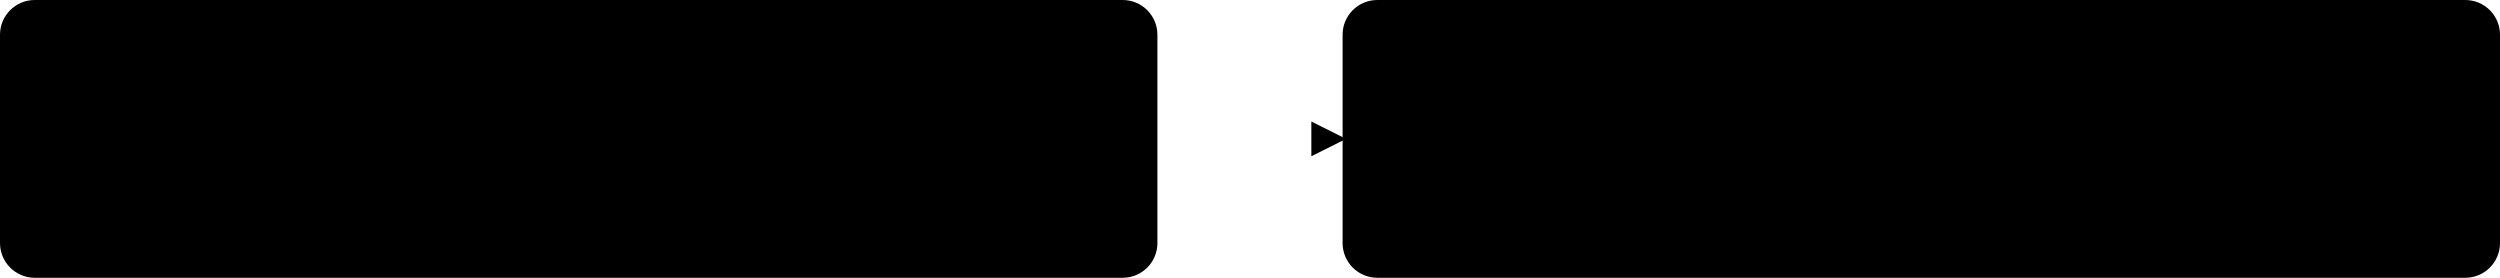
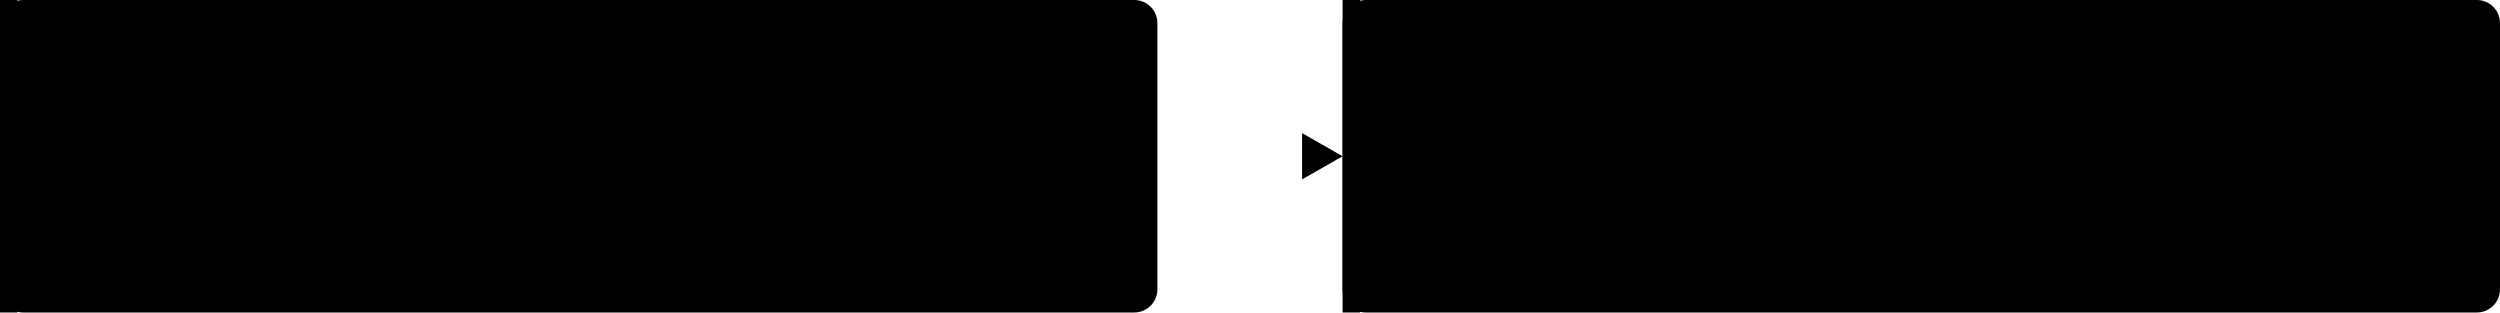
- <svg xmlns="http://www.w3.org/2000/svg" viewBox="0 0 432 48" width="432" height="48" class="plan-graph">
-   <defs>
-     <marker id="arrow" viewBox="0 0 10 10" refX="9" refY="5" markerWidth="6" markerHeight="6" orient="auto-start-reverse">
-       <path d="M 0 0 L 10 5 L 0 10 z" />
-     </marker>
-   </defs>
-   <path class="edge" d="M 200 24 H 216 V 24 H 232" marker-end="url(#arrow)" />
-   <a href="#task-t-config-flag">
-     <rect class="node status-done" x="0" y="0" width="200" height="48" rx="6" />
-     <text x="100" y="24">Config flag</text>
+ <svg xmlns="http://www.w3.org/2000/svg" viewBox="0 0 432 54" width="432" height="54" class="plan-graph">
+   <path class="edge" d="M 200 27 H 232" />
+   <path class="arrow-head" d="M 232 27 L 225 23 L 225 31 z" />
+   <a href="#task-t-config-flag" class="node-group status-done">
+     <rect class="node" x="0" y="0" width="200" height="54" rx="4" />
+     <rect class="node-stripe" x="0" y="0" width="3" height="54" />
+     <text x="101" y="27">Config flag</text>
  </a>
-   <a href="#task-t-session-store">
-     <rect class="node status-planned risk-medium" x="232" y="0" width="200" height="48" rx="6" />
-     <text x="332" y="24">
-       <tspan x="332" dy="-7">Introduce SessionStore</tspan>
-       <tspan x="332" dy="14">trait</tspan>
+   <a href="#task-t-session-store" class="node-group status-planned risk-medium">
+     <rect class="node" x="232" y="0" width="200" height="54" rx="4" />
+     <rect class="node-stripe" x="232" y="0" width="3" height="54" />
+     <text x="333" y="27">
+       <tspan x="333" dy="-7">Introduce SessionStore</tspan>
+       <tspan x="333" dy="15">trait</tspan>
    </text>
  </a>
</svg>
